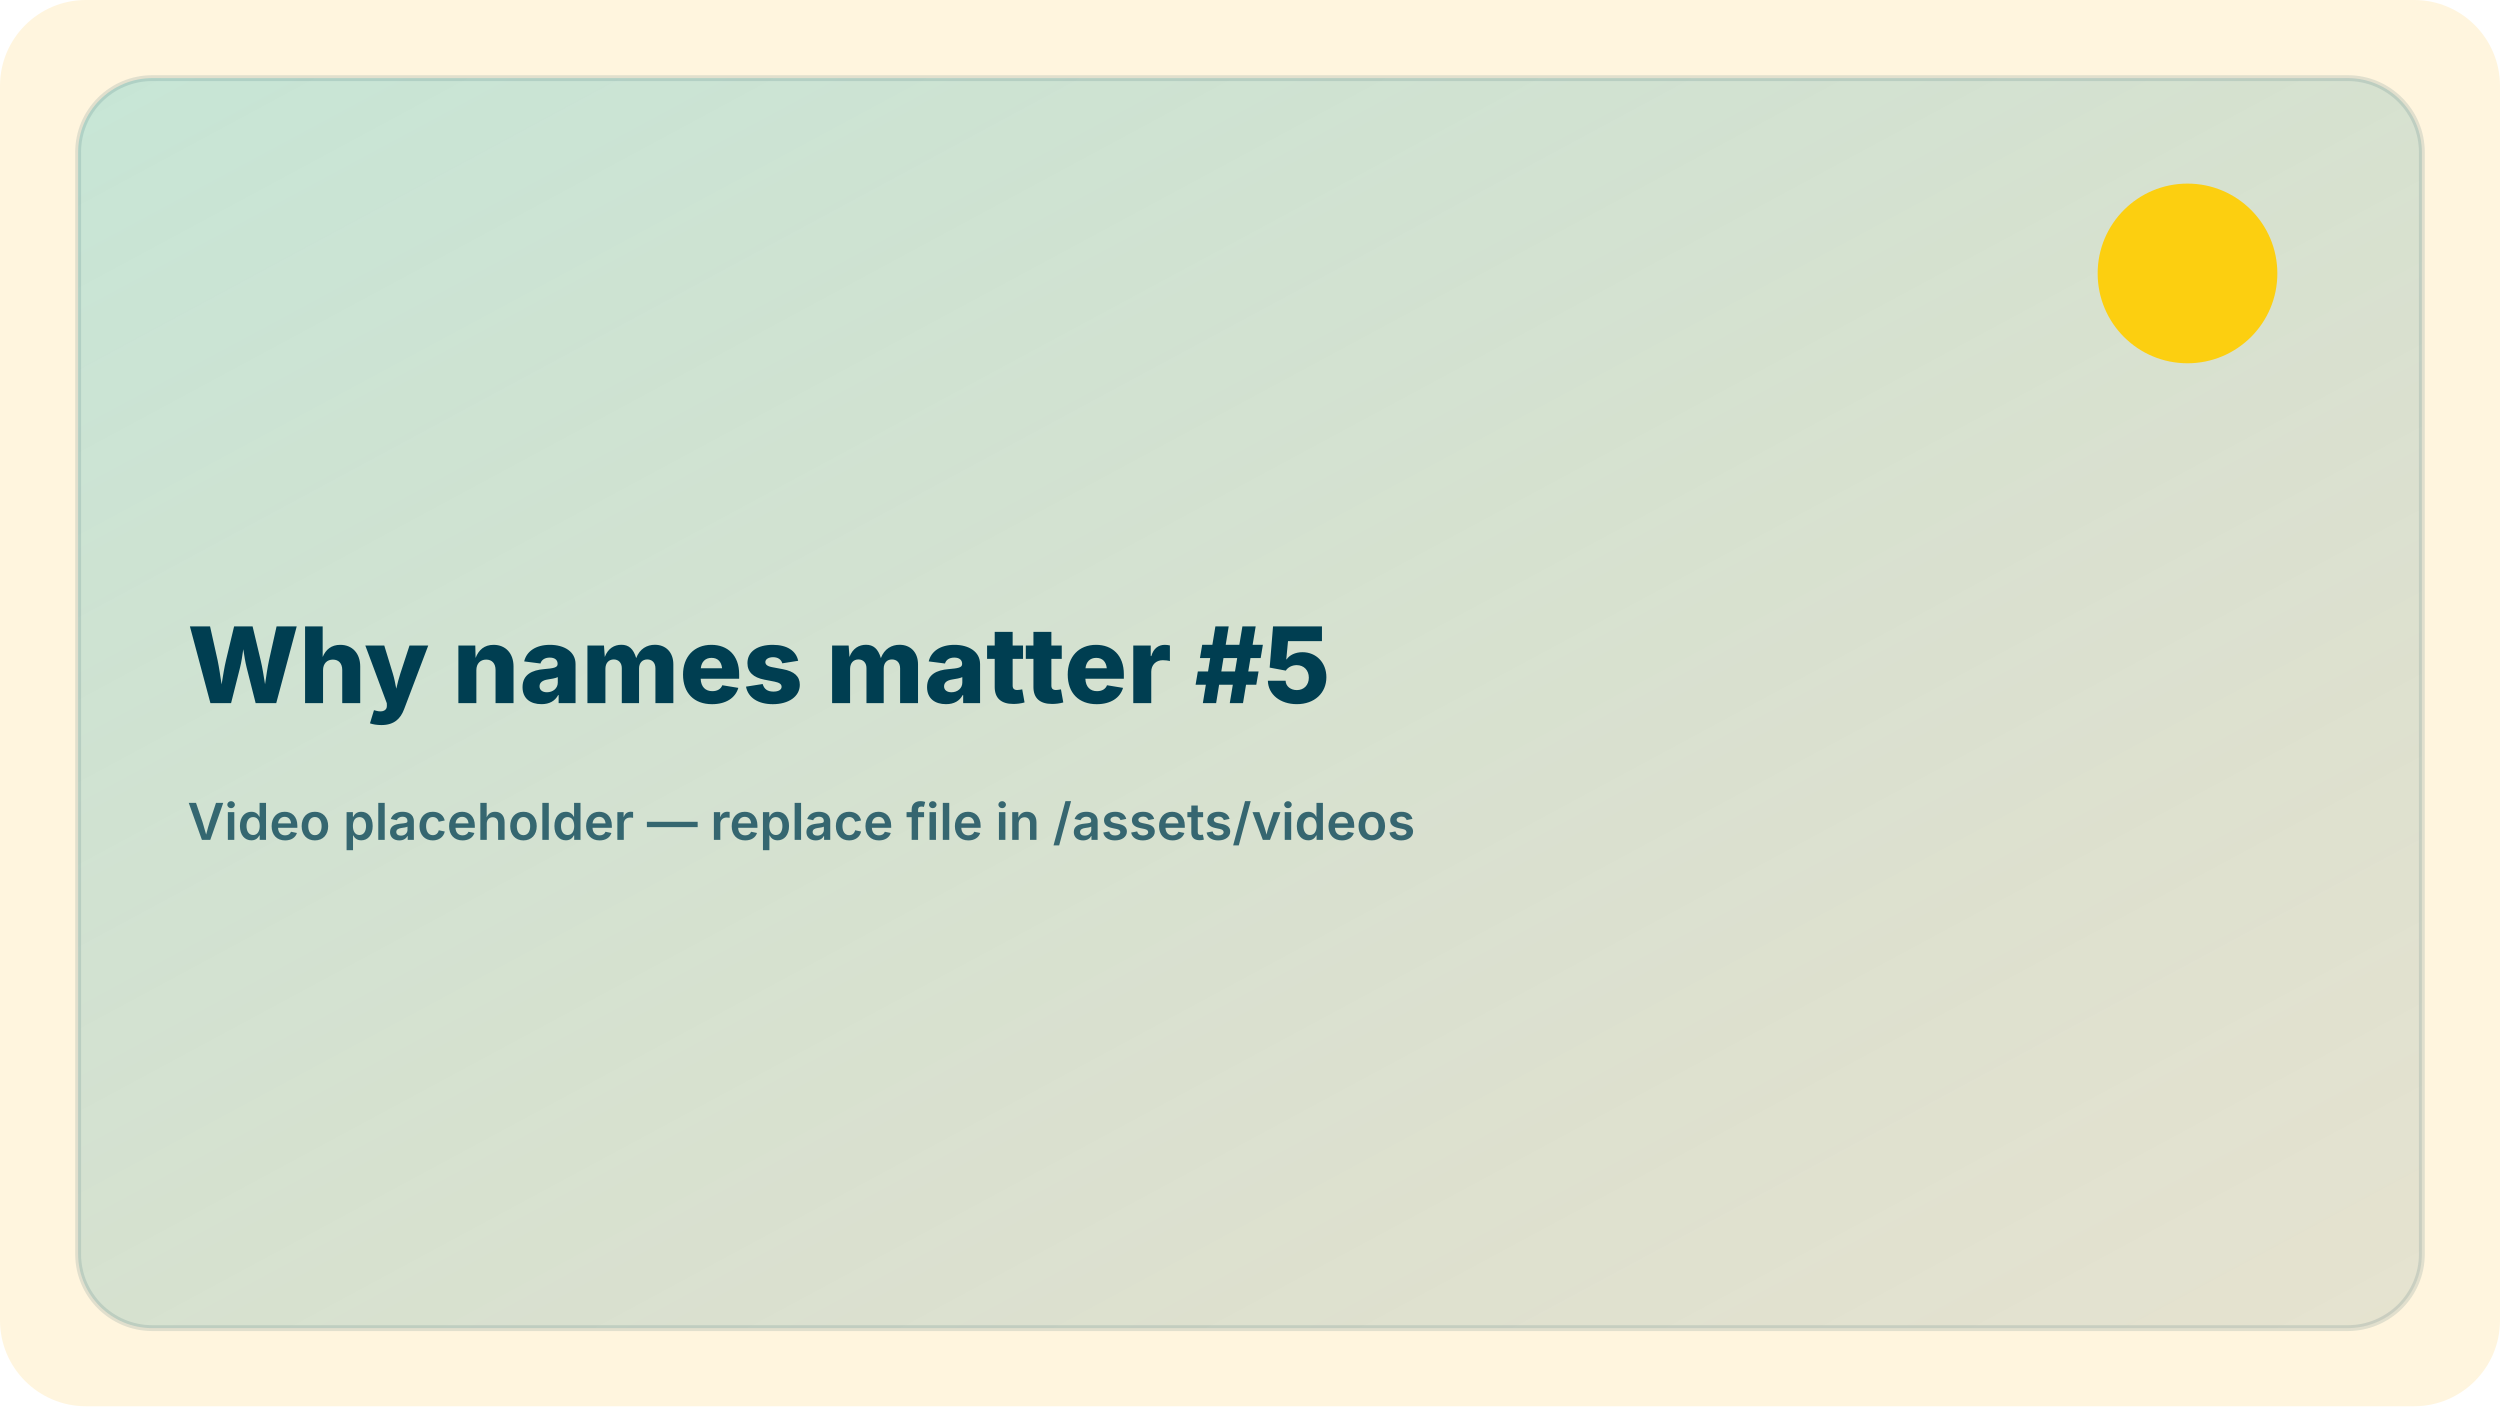
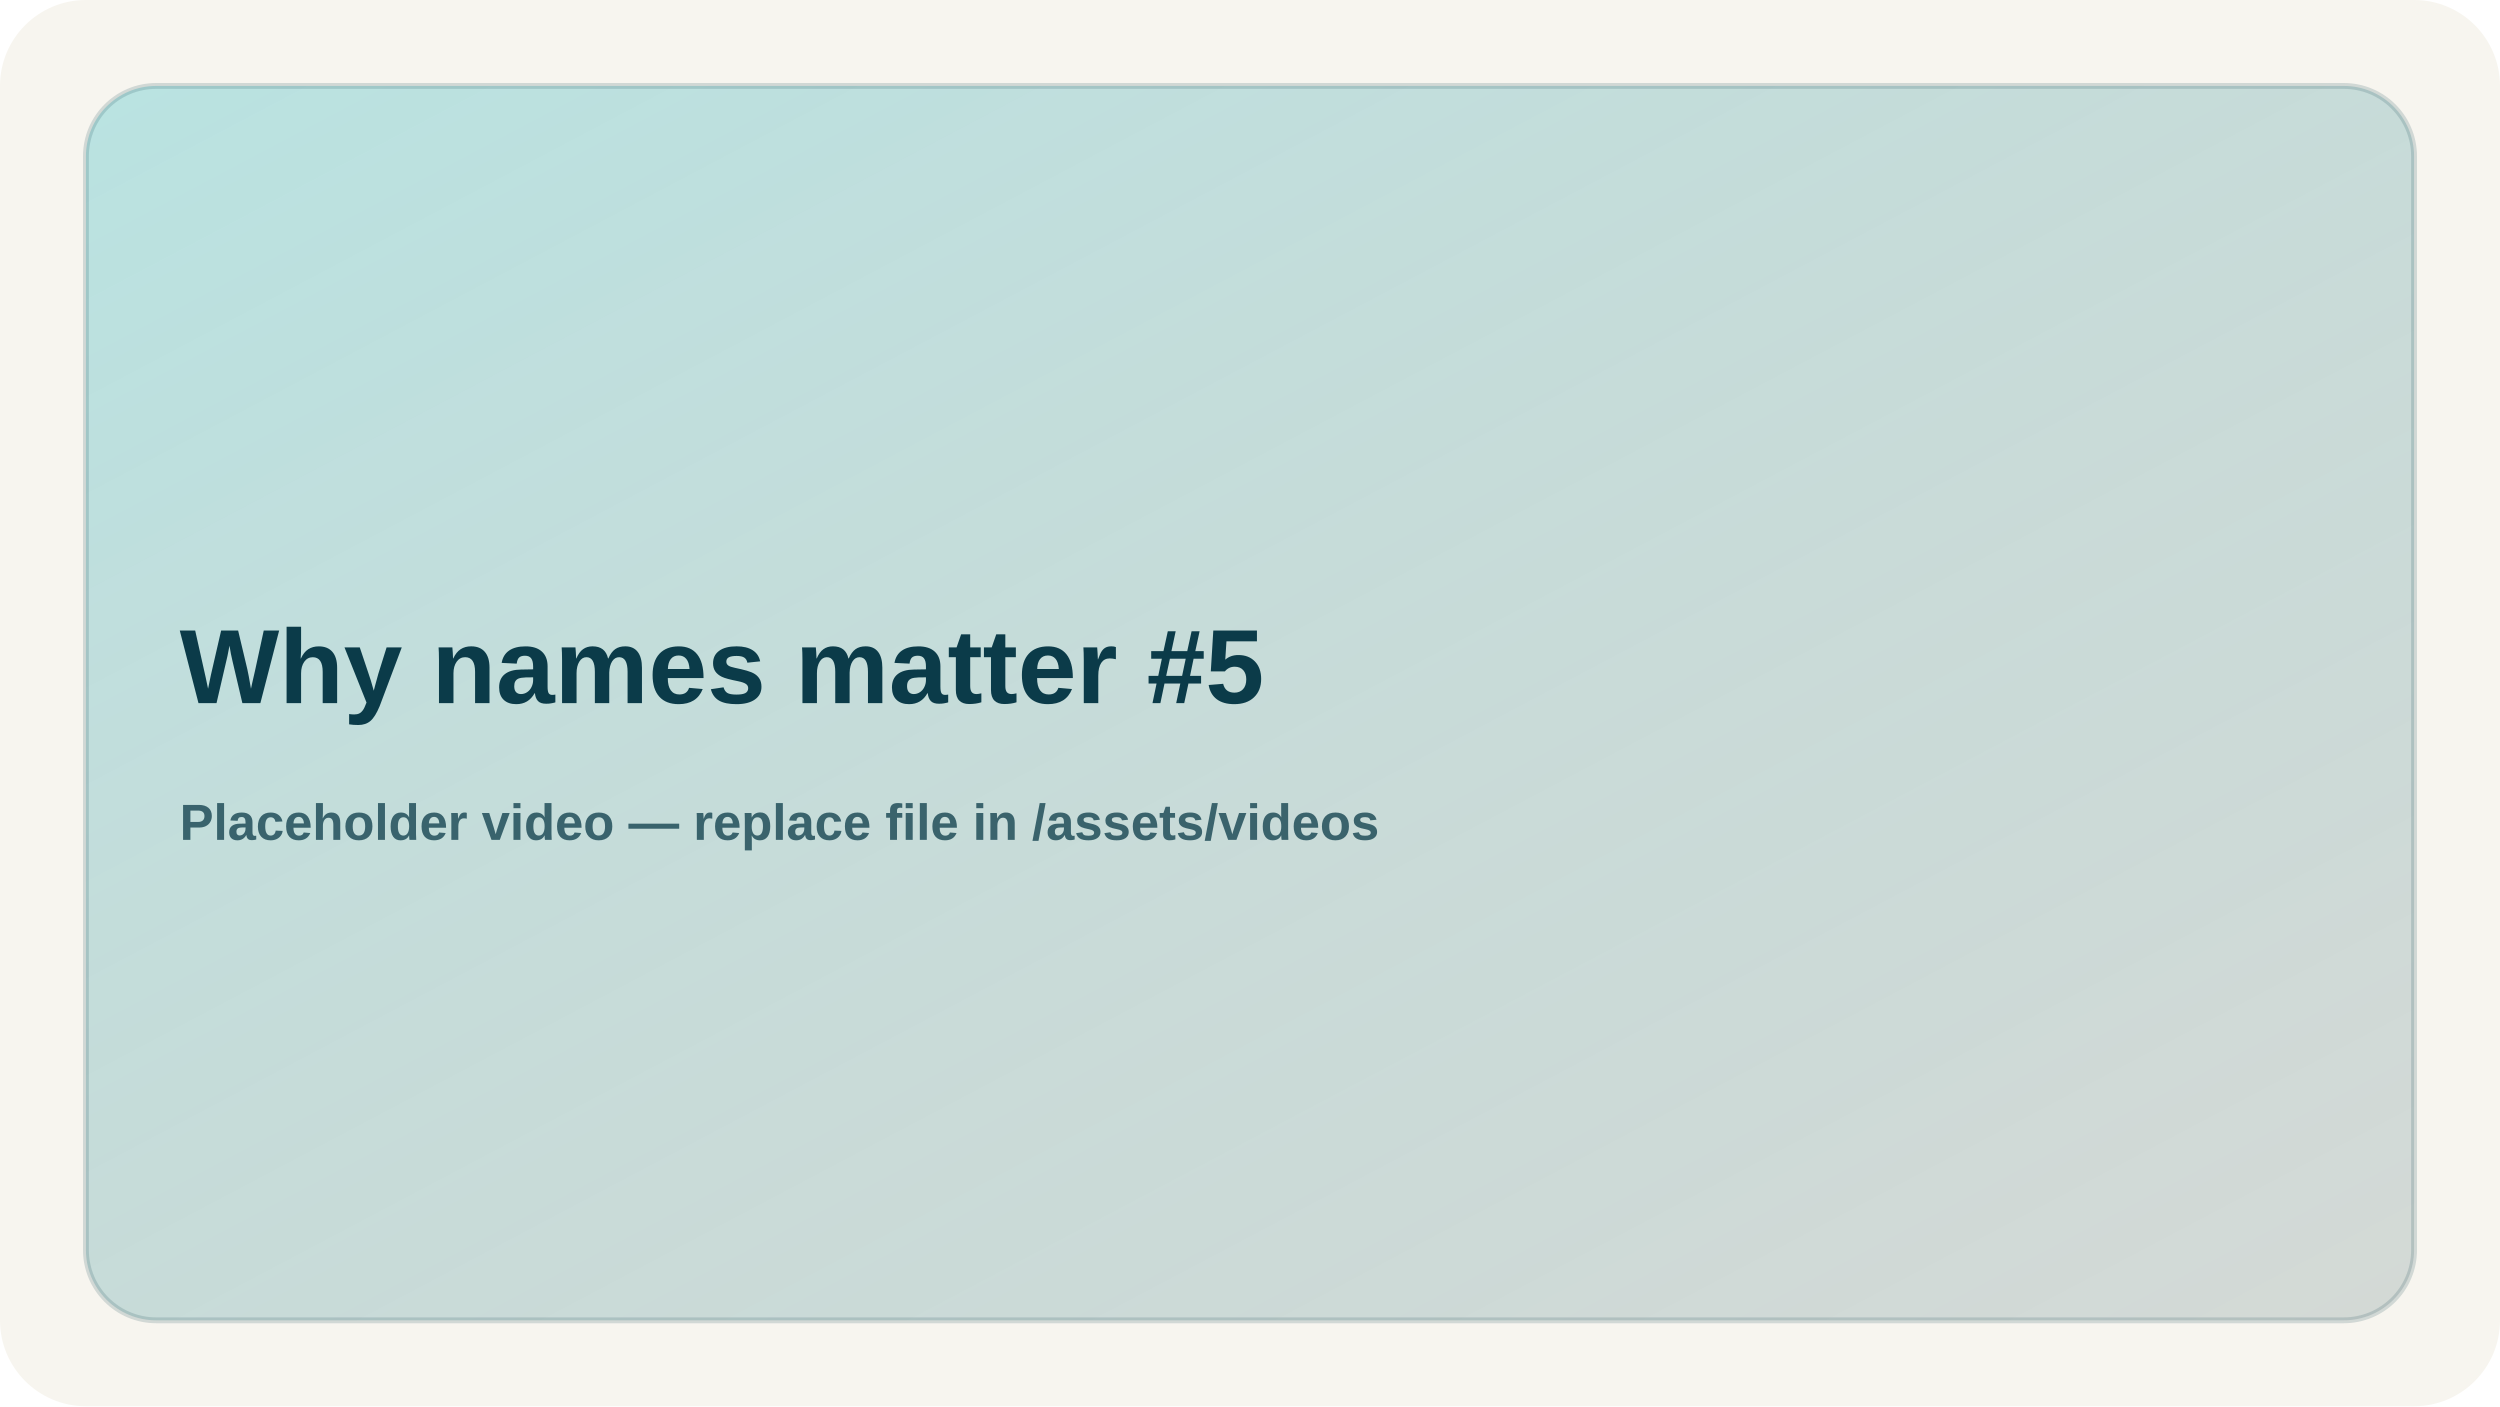
<svg xmlns="http://www.w3.org/2000/svg" width="1280" height="720" viewBox="0 0 1280 720">
  <defs>
    <linearGradient id="g" x1="0" y1="0" x2="1" y2="1">
-       <stop offset="0" stop-color="#00b0b9" stop-opacity="0.22" />
-       <stop offset="1" stop-color="#003e51" stop-opacity="0.10" />
+       <stop offset="0" stop-color="#00aeb7" stop-opacity="0.25" />
+       <stop offset="1" stop-color="#0b3b49" stop-opacity="0.15" />
    </linearGradient>
  </defs>
-   <rect width="1280" height="720" rx="44" fill="#fff5de" />
-   <rect x="40" y="40" width="1200" height="640" rx="38" fill="url(#g)" stroke="rgba(0,62,81,0.12)" stroke-width="3" />
-   <circle cx="1120" cy="140" r="46" fill="#ffcd00" opacity="0.92" />
-   <text x="96" y="360" font-family="Inter, Arial, sans-serif" font-size="54" font-weight="800" fill="#003e51">Why names matter #5</text>
-   <text x="96" y="430" font-family="Inter, Arial, sans-serif" font-size="26" font-weight="600" fill="rgba(0,62,81,0.75)">Video placeholder — replace file in /assets/videos</text>
+   <rect width="1280" height="720" rx="44" fill="#f7f5ef" />
+   <rect x="44" y="44" width="1192" height="632" rx="36" fill="url(#g)" stroke="rgba(11,59,73,0.16)" stroke-width="3" />
+   <text x="92" y="360" font-family="Arial, sans-serif" font-size="54" font-weight="800" fill="#0b3b49">Why names matter #5</text>
+   <text x="92" y="430" font-family="Arial, sans-serif" font-size="26" font-weight="600" fill="rgba(11,59,73,0.75)">Placeholder video — replace file in /assets/videos</text>
</svg>
